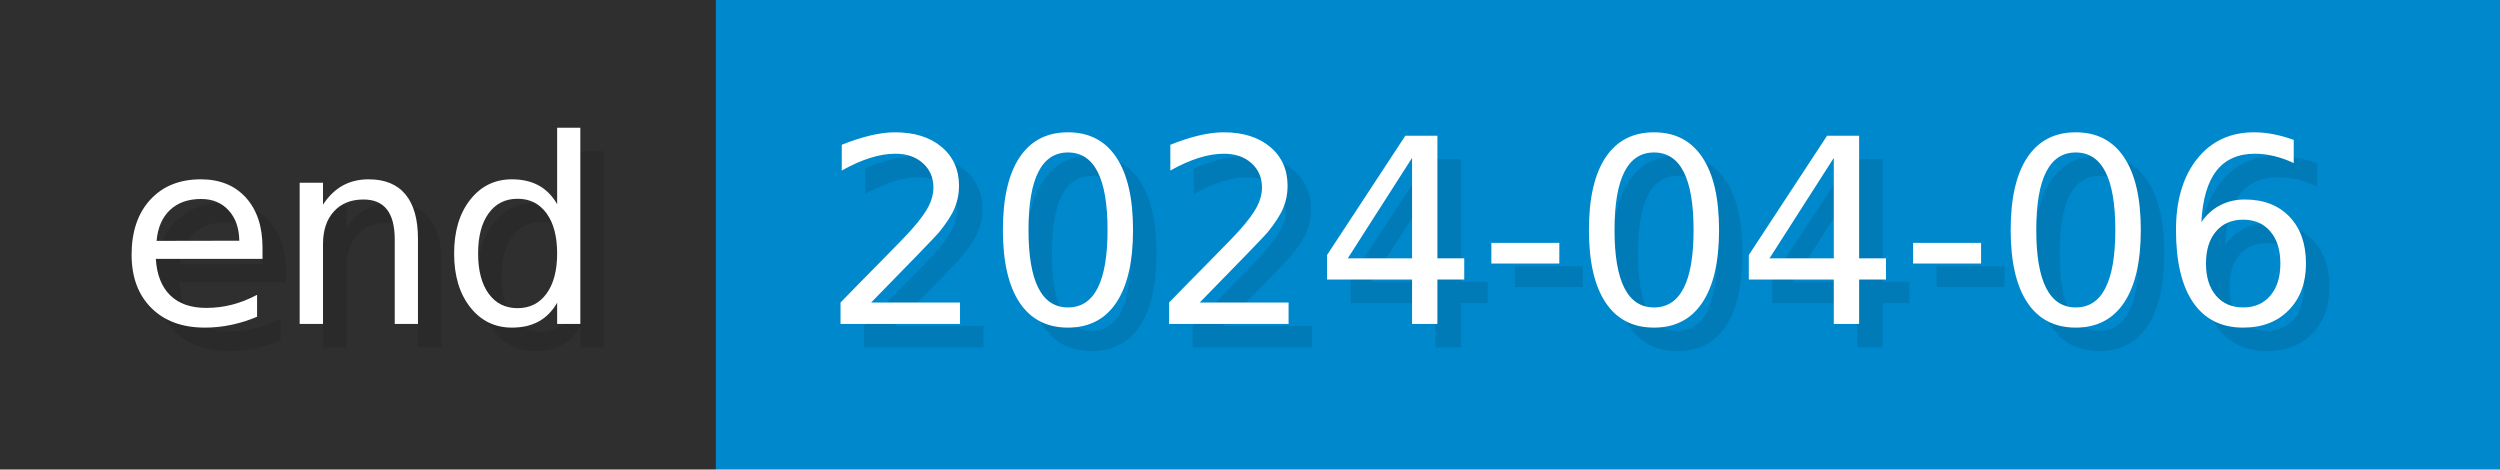
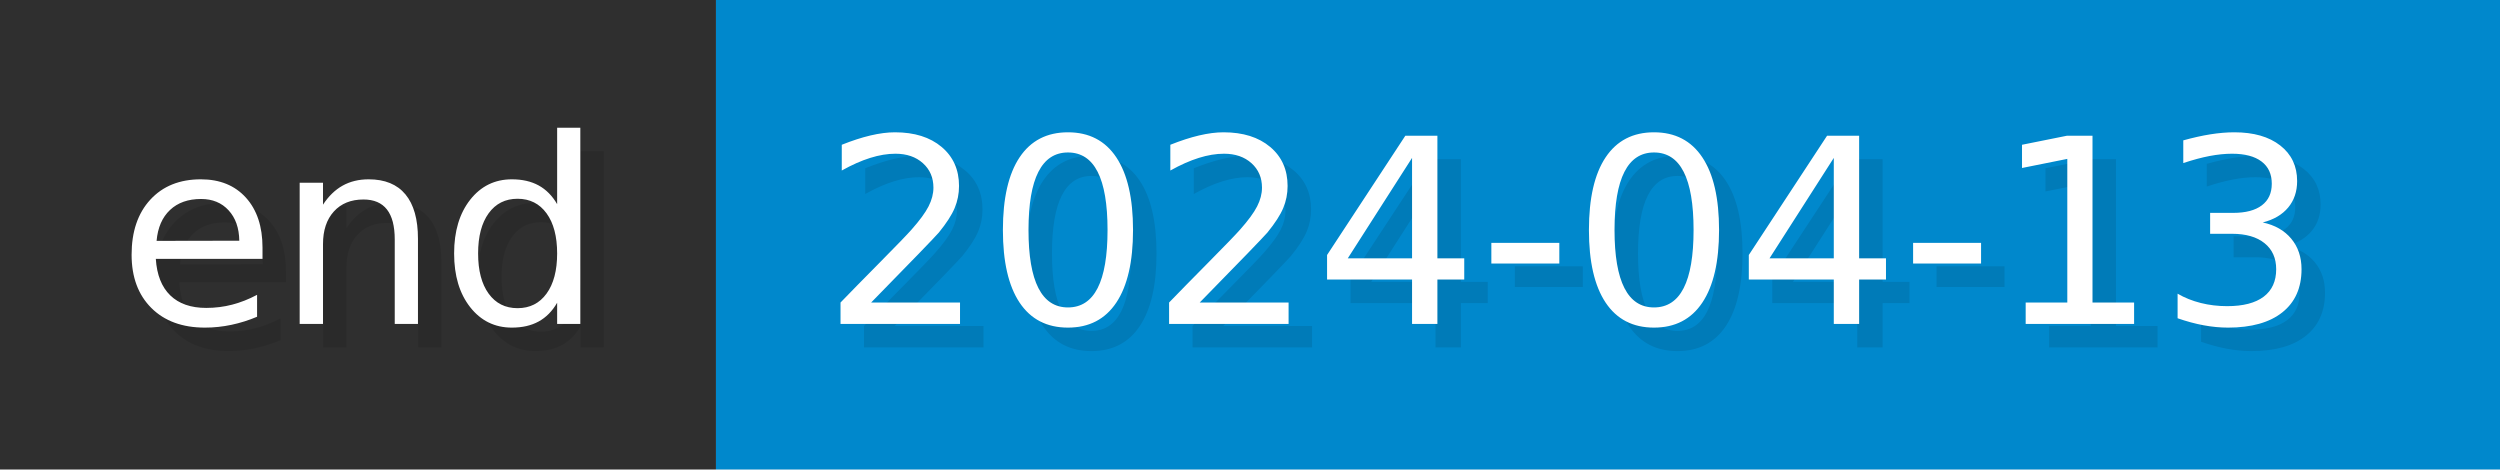
- <svg xmlns="http://www.w3.org/2000/svg" width="106.5" height="20" viewBox="0 0 1065 200" role="img" aria-label="end: 2024-04-06">
+ <svg xmlns="http://www.w3.org/2000/svg" width="106.5" height="20" viewBox="0 0 1065 200" role="img" aria-label="end: 2024-04-13">
  <g>
    <rect fill="#2F2F2F" width="305" height="200" />
    <rect fill="#08C" x="305" width="760" height="200" />
  </g>
  <g aria-hidden="true" fill="#fff" text-anchor="start" font-family="Verdana,DejaVu Sans,sans-serif" font-size="110">
    <text x="60" y="148" textLength="205" fill="#000" opacity="0.1">end</text>
    <text x="50" y="138" textLength="205">end</text>
-     <text x="360" y="148" textLength="660" fill="#000" opacity="0.1">2024-04-06</text>
-     <text x="350" y="138" textLength="660">2024-04-06</text>
+     <text x="360" y="148" textLength="660" fill="#000" opacity="0.1">2024-04-13</text>
+     <text x="350" y="138" textLength="660">2024-04-13</text>
  </g>
</svg>
